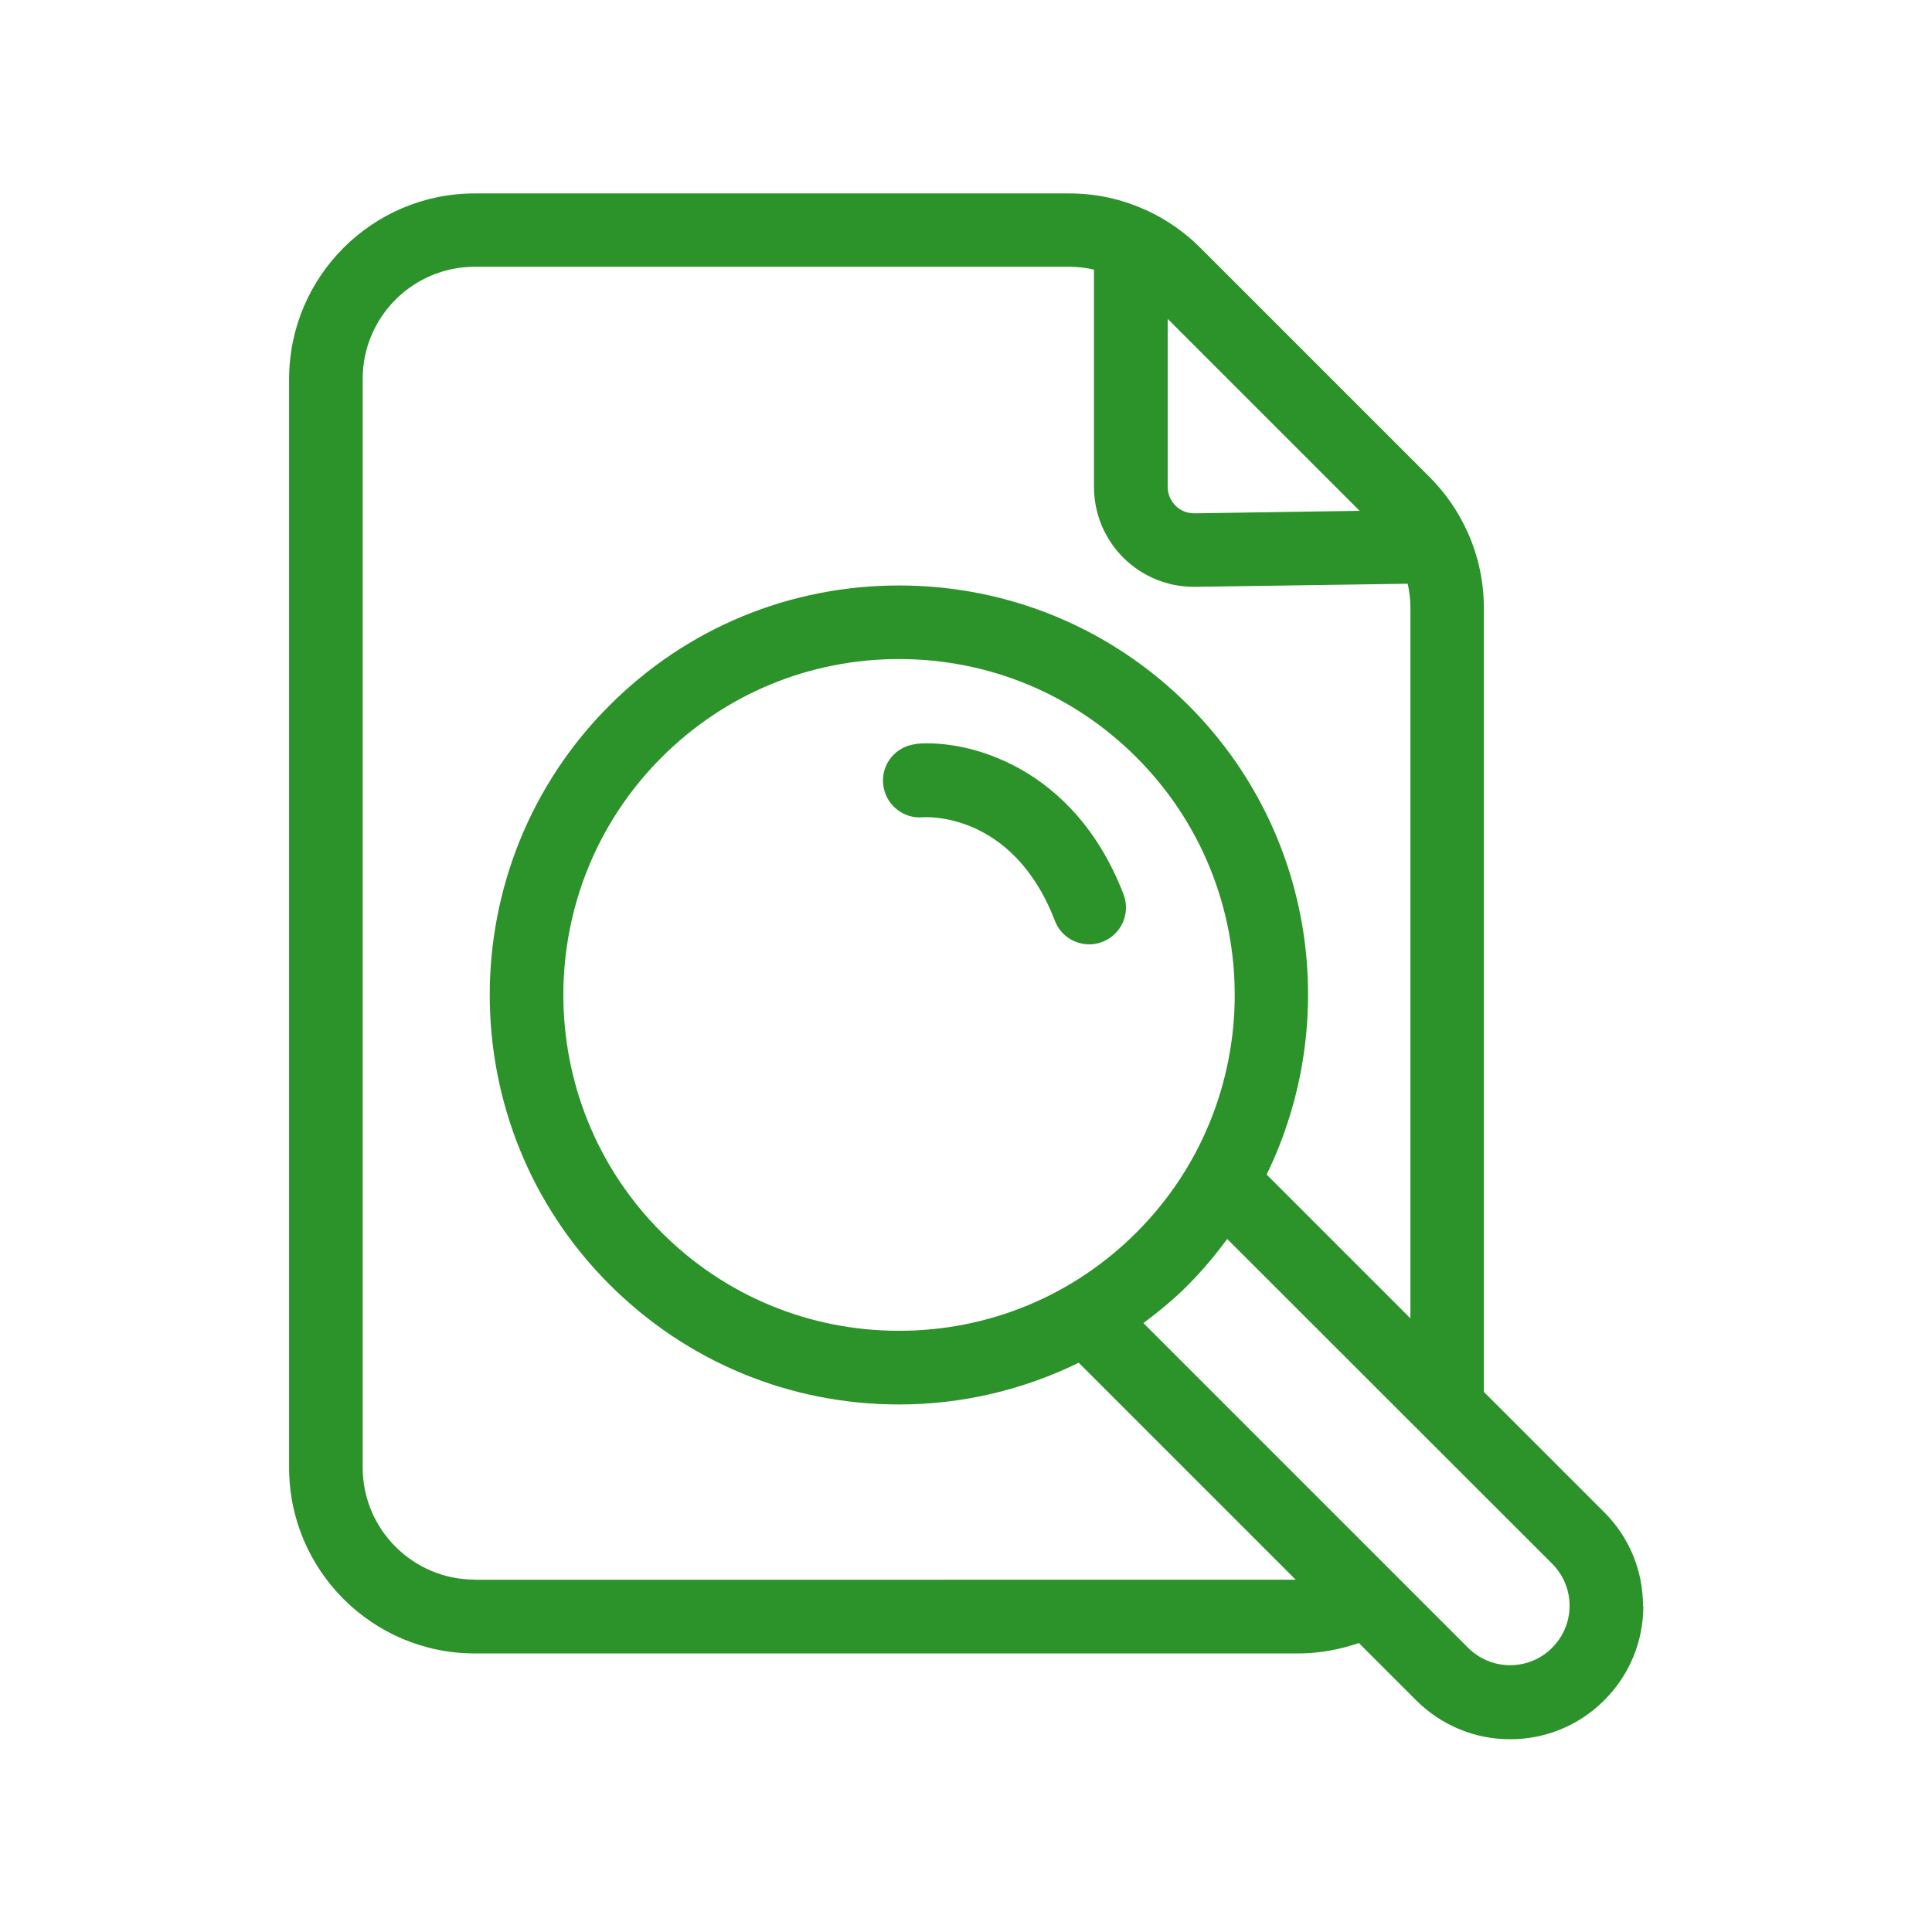
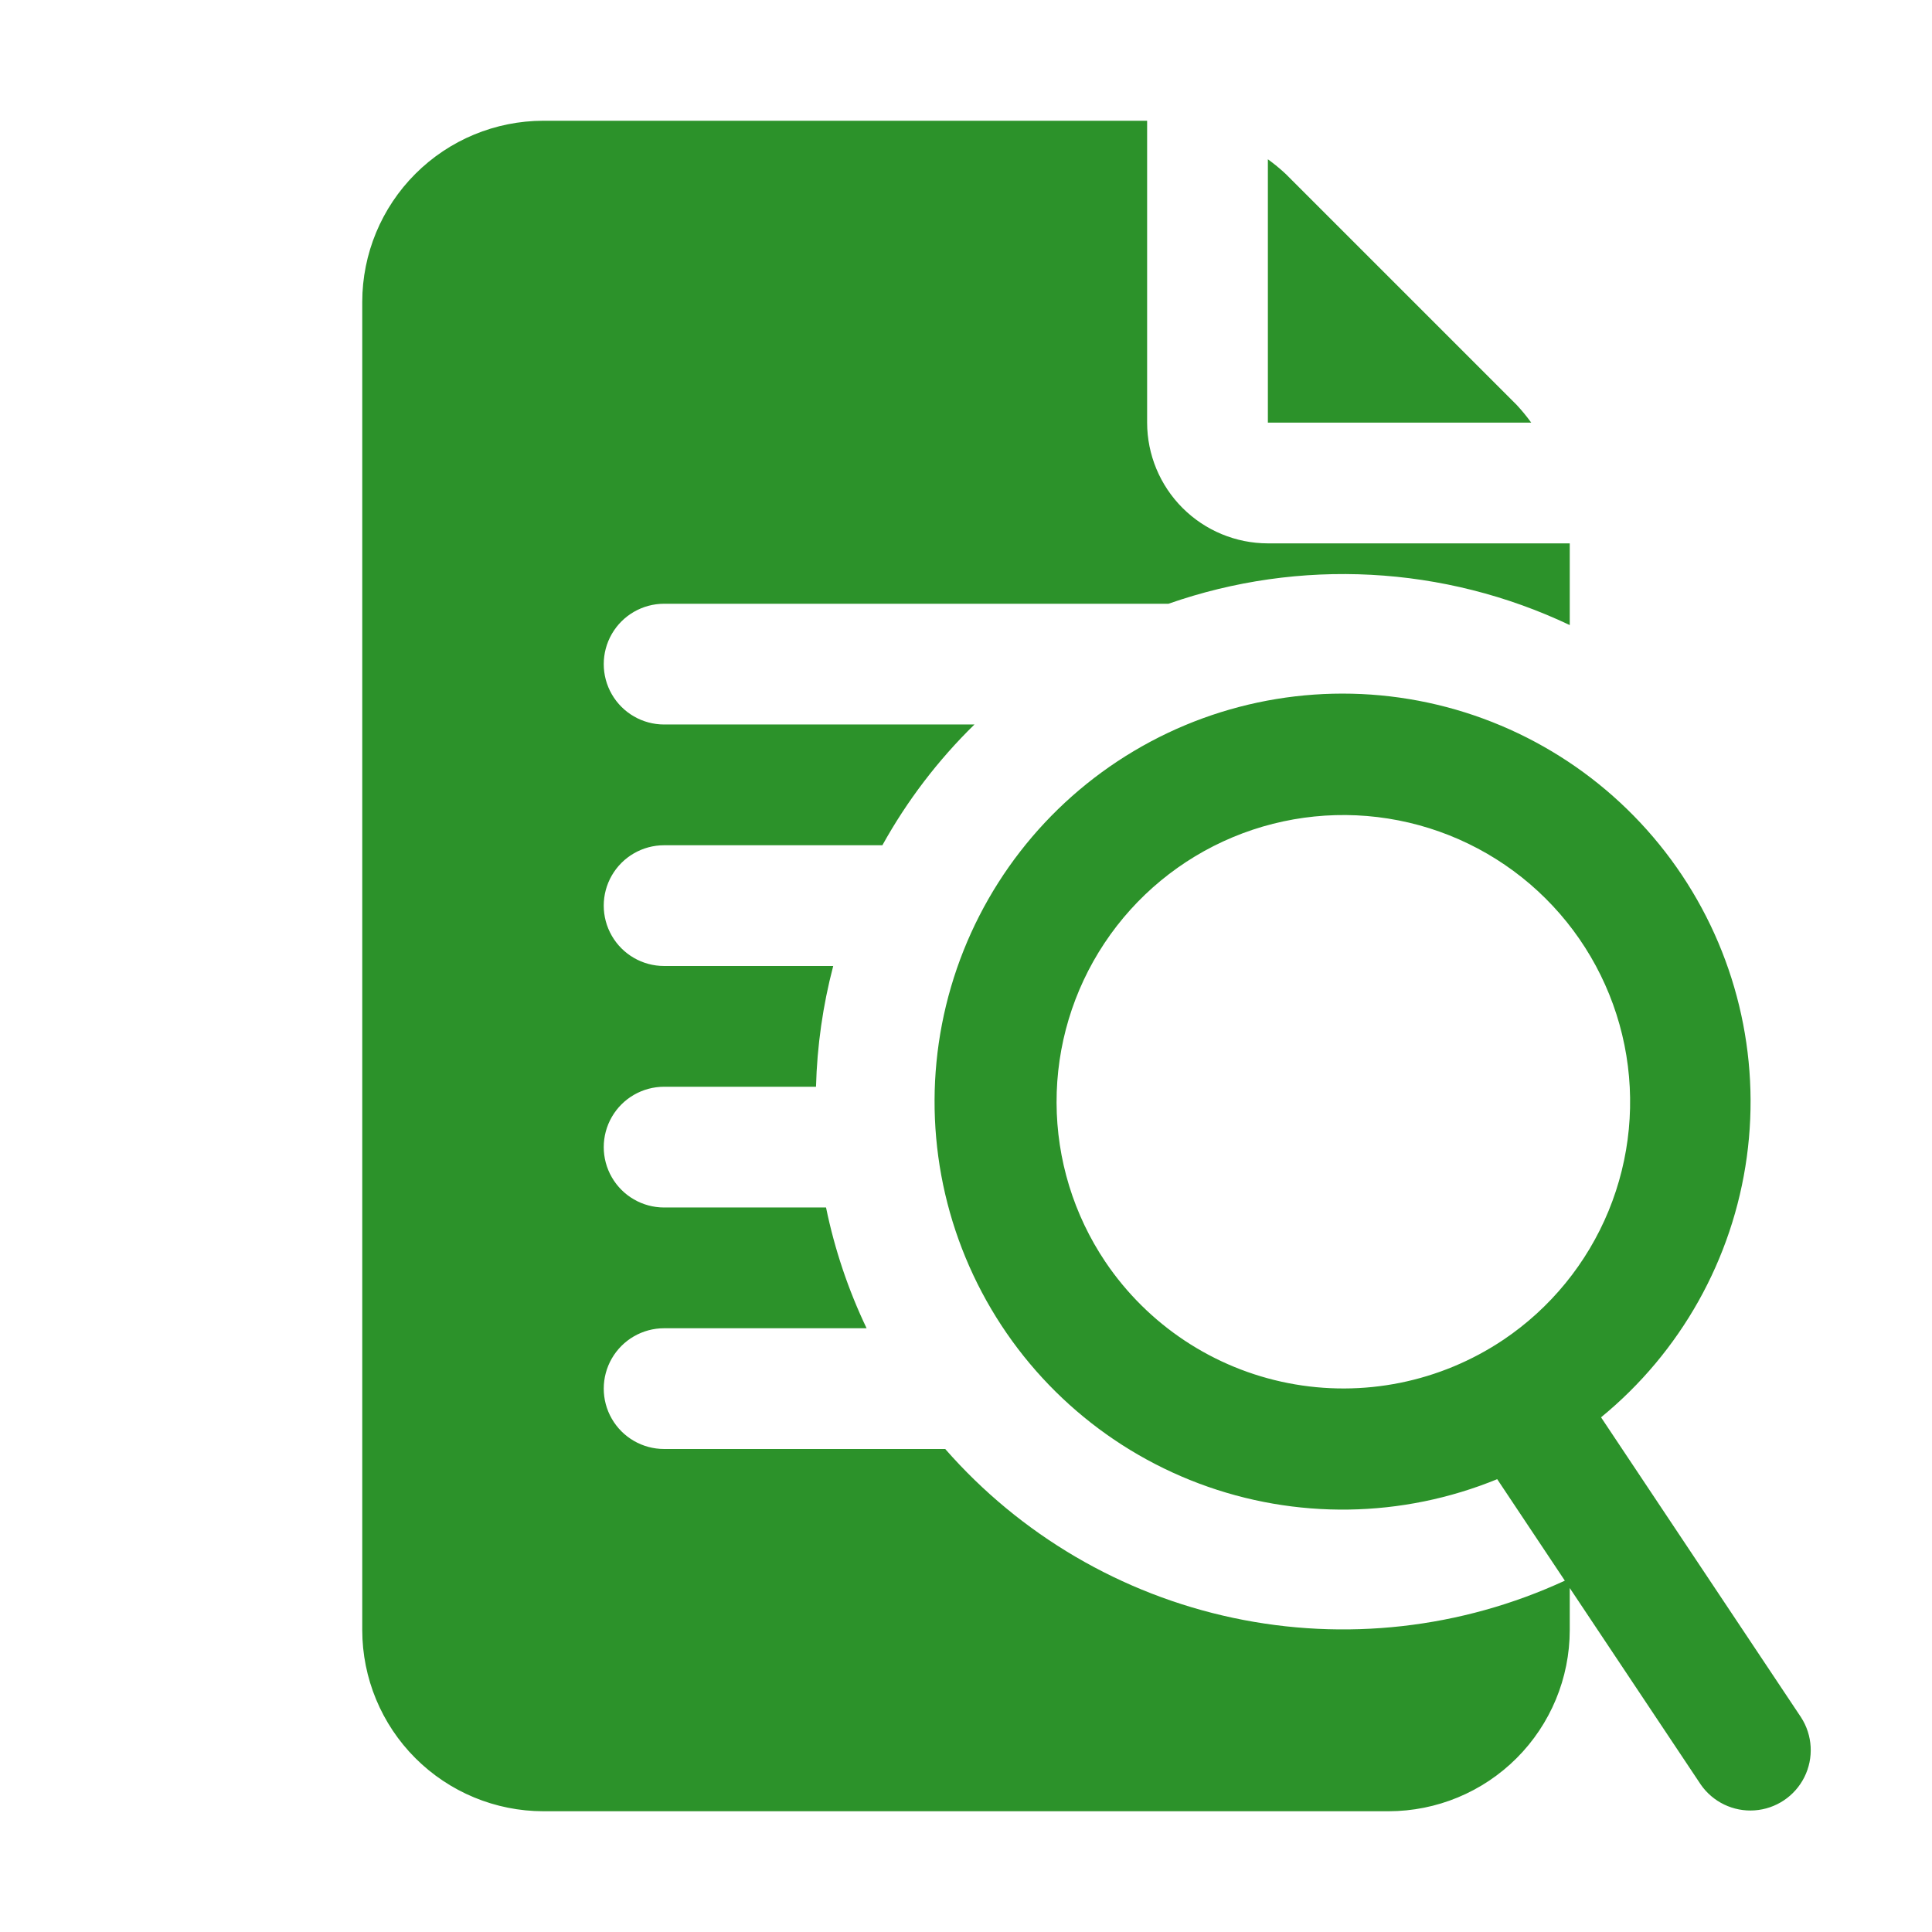
<svg xmlns="http://www.w3.org/2000/svg" width="1200pt" height="1200pt" version="1.1" viewBox="0 0 1200 1200">
-   <path d="m1020.5 997.45c0-22.078-8.625-42.844-24.234-58.312l-74.625-74.625v-486.89c0-16.312-3.375-32.156-10.078-47.062 0-0.141-0.141-0.375-0.234-0.469-5.766-12.703-13.688-24.141-23.531-33.938l-142.31-142.31c-9.844-9.844-21.141-17.625-33.703-23.391-0.141 0-0.234 0-0.375-0.141-0.234 0-0.375-0.141-0.609-0.234-14.766-6.609-30.469-9.938-46.781-9.938h-369.14c-63.609 0-115.31 51.703-115.31 115.31v676.22c0 63.609 51.703 115.31 115.31 115.31h511.45c12.844 0 25.547-2.297 37.688-6.469l35.531 35.531c15.609 15.609 36.375 24.234 58.453 24.234s42.844-8.625 58.453-24.234 24.234-36.375 24.234-58.453zm-176.06-680.16-102.47 1.547c-4.453 0-8.625-1.547-11.766-4.688s-4.922-7.312-4.922-11.766v-104.3l119.3 119.3zm-549.56 663.84c-38.391 0-69.609-31.219-69.609-69.609v-676.22c0-38.391 31.219-69.609 69.609-69.609h369.14c5.297 0 10.453 0.609 15.469 1.781v134.86c0 16.781 6.609 32.531 18.469 44.297 11.766 11.531 27.234 17.859 43.688 17.859h0.938l131.76-1.922c1.078 4.922 1.688 9.938 1.688 15.141v441.14l-89.297-89.297c46.219-94.922 30.234-212.63-48.469-291.37-48-48-111.94-74.531-179.86-74.531-67.918 0-131.76 26.391-179.86 74.531-99.141 99.141-99.141 260.53 0 359.63 48 48 111.94 74.531 179.86 74.531 39.375 0 77.297-9.141 111.61-25.922l134.76 134.76-509.9 0.047zm263.53-154.55c-55.688 0-108.14-21.703-147.47-61.078-81.375-81.375-81.375-213.71 0-295.08 39.375-39.375 91.781-61.078 147.47-61.078s108.14 21.703 147.47 61.078c81.375 81.375 81.375 213.71 0 295.08-39.375 39.375-91.781 61.078-147.47 61.078zm405.61 196.92c-6.938 6.938-16.219 10.781-26.062 10.781s-19.078-3.844-26.062-10.781l-201.71-201.71c9.844-7.312 19.312-15.141 28.078-24s16.688-18.375 24-28.219l201.84 201.71c14.391 14.391 14.391 37.781 0 52.078z" fill="#2c922a" />
-   <path d="m569.16 462.14c-12.609 1.219-21.844 12.234-20.625 24.844s12.375 21.844 24.844 20.625c0.609 0 55.453-4.219 81.844 64.312 3.469 9.141 12.141 14.625 21.375 14.625 2.766 0 5.531-0.469 8.156-1.547 11.766-4.547 17.625-17.766 13.078-29.531-30.938-80.391-97.688-96.234-128.63-93.469z" fill="#2c922a" />
+   <path d="m951.07 262.5h-163.57v-163.57c3.848 2.777 7.519 5.793 10.988 9.027l143.55 143.55c3.234 3.469 6.25 7.141 9.027 10.988zm105.23 845.8-81.301-121.95v26.148c-0.031 29.828-11.895 58.422-32.988 79.512-21.09 21.094-49.684 32.957-79.512 32.988h-525c-29.828-0.031-58.422-11.895-79.512-32.988-21.094-21.09-32.957-49.684-32.988-79.512v-825c0.031-29.828 11.895-58.422 32.988-79.512 21.09-21.094 49.684-32.957 79.512-32.988h375v187.5c0.027 19.883 7.938 38.945 21.996 53.004s33.121 21.969 53.004 21.996h187.5v50.746c-78.098-37.047-167.65-41.805-249.23-13.246h-313.27c-13.398 0-25.777 7.148-32.477 18.75-6.699 11.602-6.699 25.898 0 37.5 6.699 11.602 19.078 18.75 32.477 18.75h192.75c-22.598 22.094-41.863 47.359-57.184 75h-135.57c-13.398 0-25.777 7.148-32.477 18.75-6.699 11.602-6.699 25.898 0 37.5 6.699 11.602 19.078 18.75 32.477 18.75h105.03c-6.434 24.508-10.02 49.672-10.691 75h-94.336c-13.398 0-25.777 7.148-32.477 18.75-6.699 11.602-6.699 25.898 0 37.5 6.699 11.602 19.078 18.75 32.477 18.75h100.57c5.32 25.93 13.781 51.117 25.191 75h-125.76c-13.398 0-25.777 7.148-32.477 18.75-6.699 11.602-6.699 25.898 0 37.5 6.699 11.602 19.078 18.75 32.477 18.75h174.59c46.723 53.355 109.46 90.152 178.83 104.89 69.371 14.742 141.65 6.633 206.03-23.109l-42.008-63.035c-59.184 24.238-125.34 25.203-185.21 2.699-59.863-22.5-109.01-66.805-137.57-124.02-28.566-57.219-34.445-123.12-16.449-184.49 17.992-61.367 58.523-113.67 113.46-146.4 54.938-32.738 120.22-43.492 182.76-30.109 62.535 13.387 117.7 49.922 154.43 102.28 36.727 52.355 52.301 116.66 43.598 180.02s-41.039 121.08-90.52 161.6l124.25 186.38h-0.004c7.195 11.145 7.969 25.258 2.031 37.121-5.934 11.863-17.695 19.707-30.93 20.629-13.23 0.922-25.965-5.215-33.488-16.141zm-122.55-276.11c29.238-19.652 51.992-47.535 65.383-80.121 13.391-32.59 16.816-68.414 9.848-102.95-6.969-34.535-24.023-66.227-49.004-91.07-24.984-24.84-56.77-41.715-91.344-48.492-34.57-6.773-70.375-3.144-102.89 10.43-32.512 13.574-60.266 36.48-79.754 65.832-19.492 29.348-29.84 63.816-29.738 99.047 0.098 35.23 10.645 69.637 30.301 98.875 26.391 39.16 67.238 66.254 113.58 75.336 46.34 9.082 94.391-0.59 133.61-26.891z" fill="#2c922a" />
</svg>
